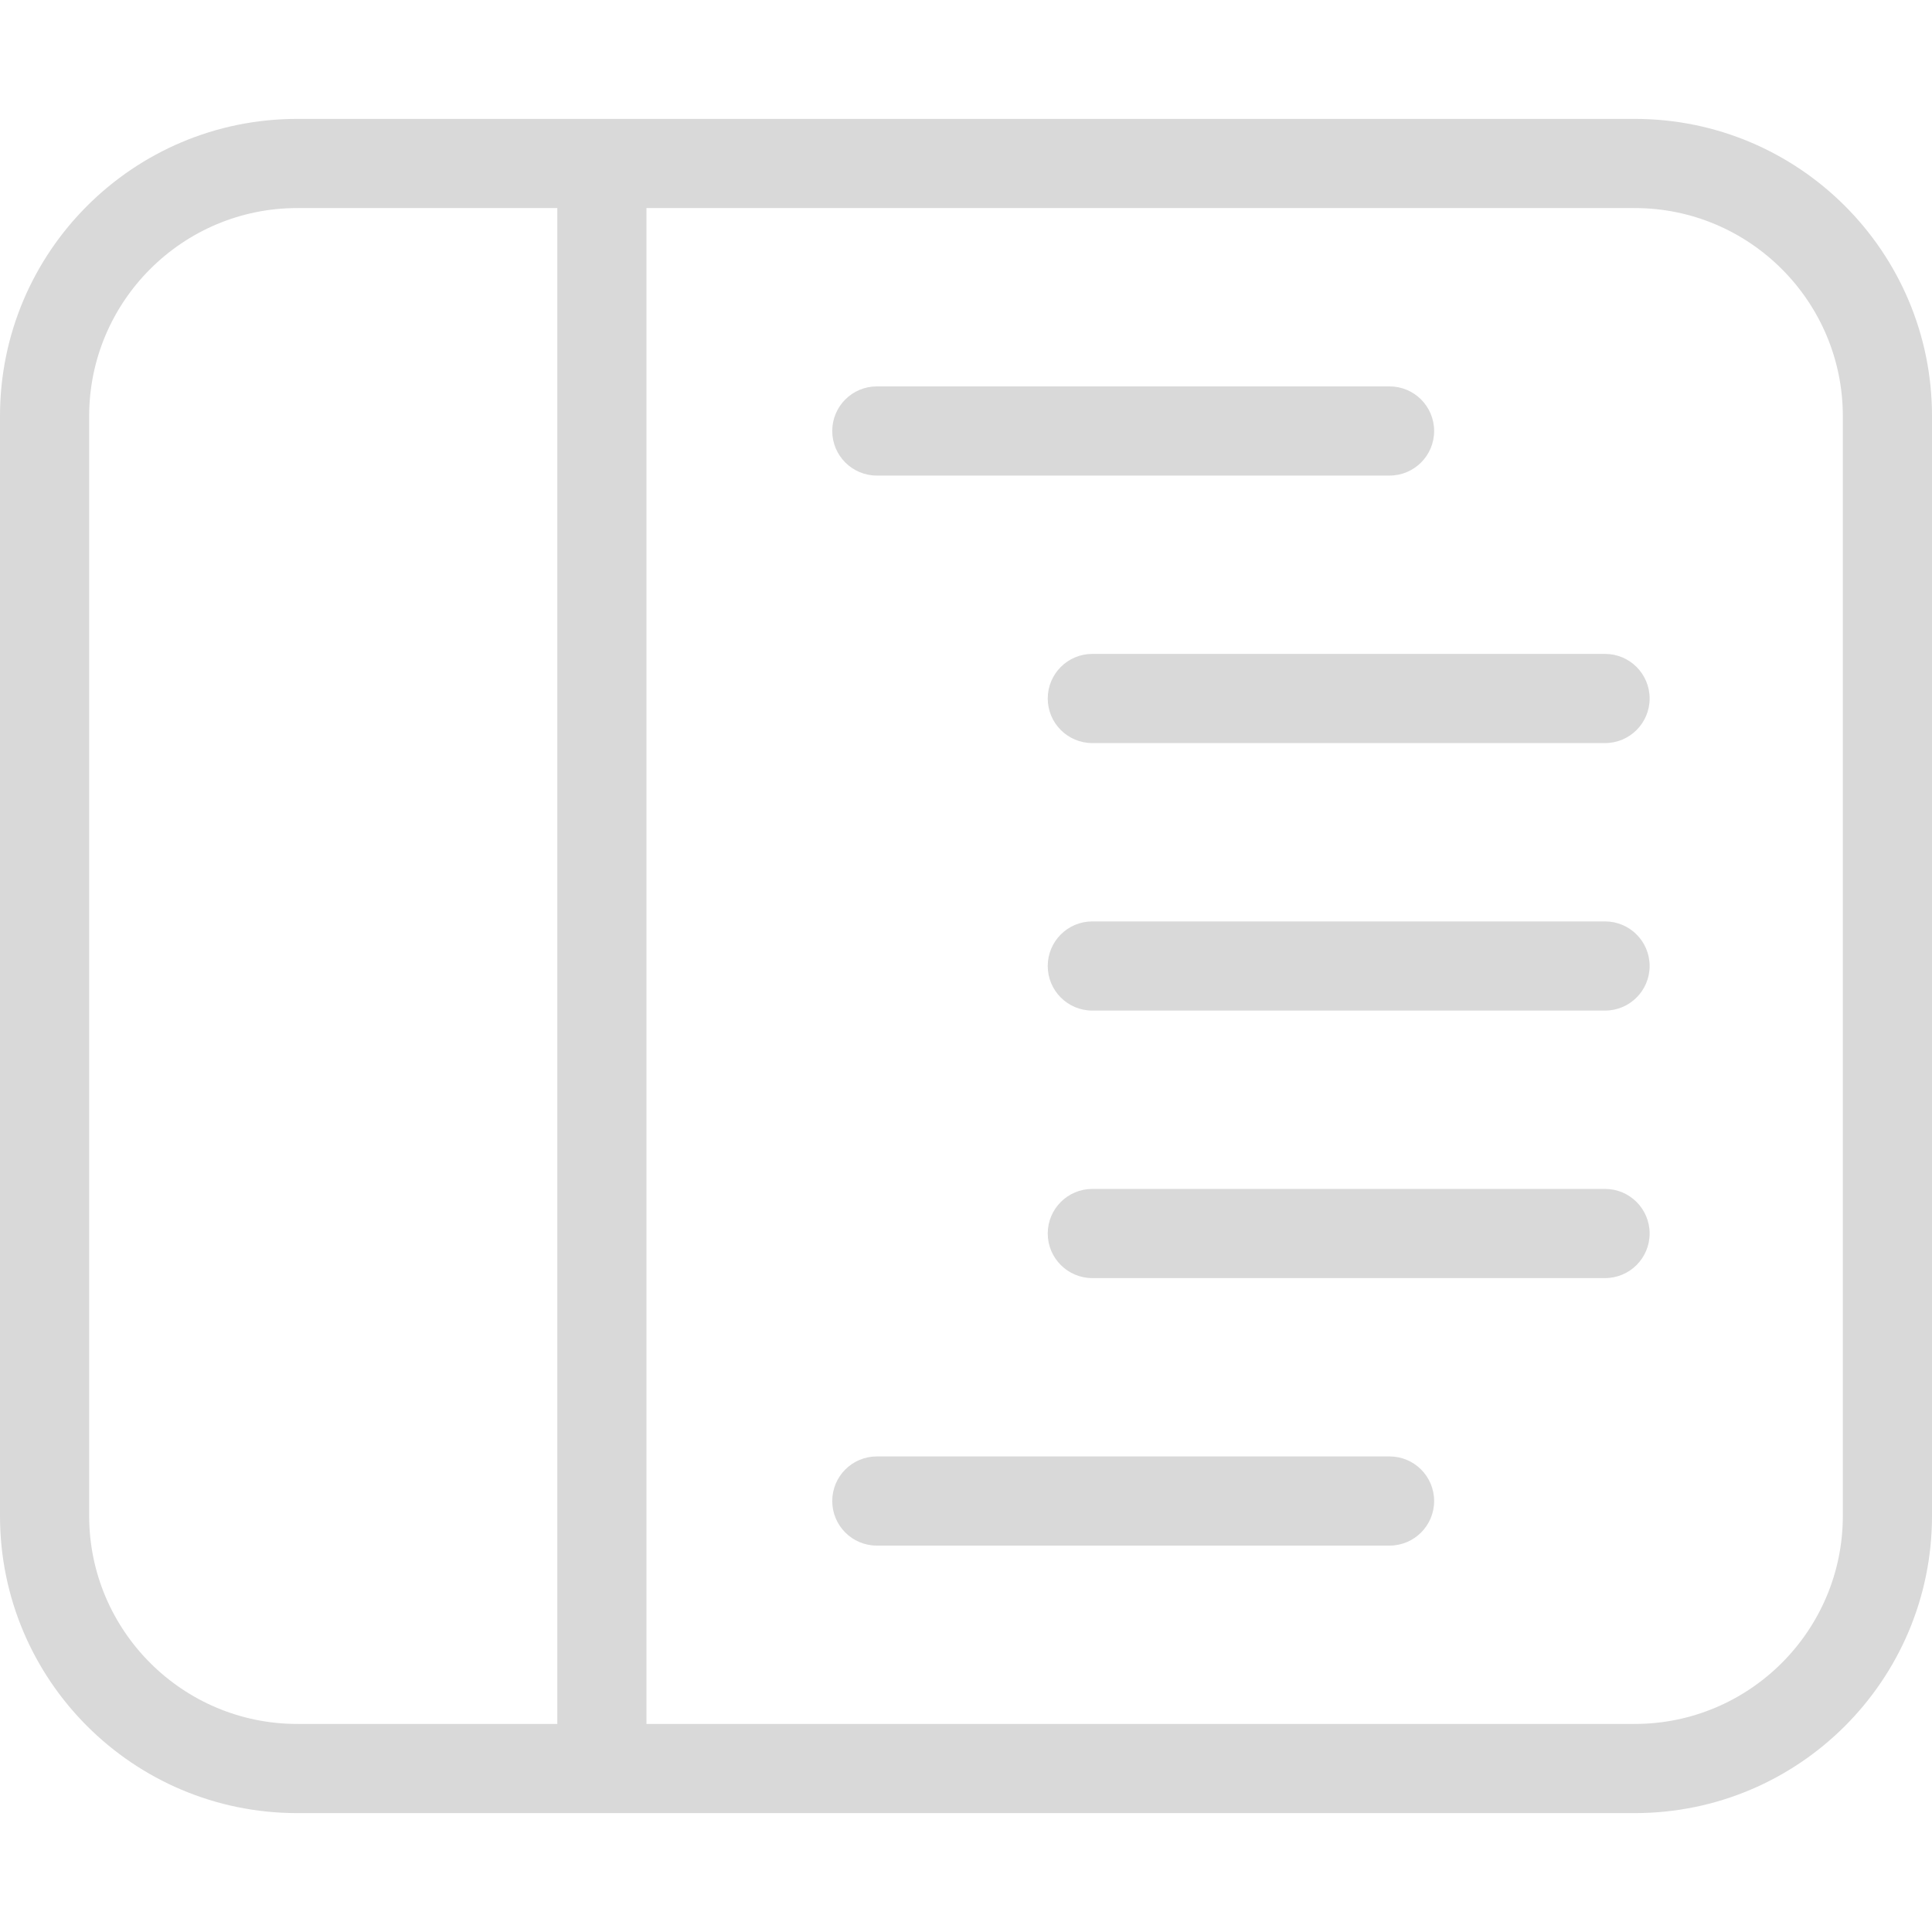
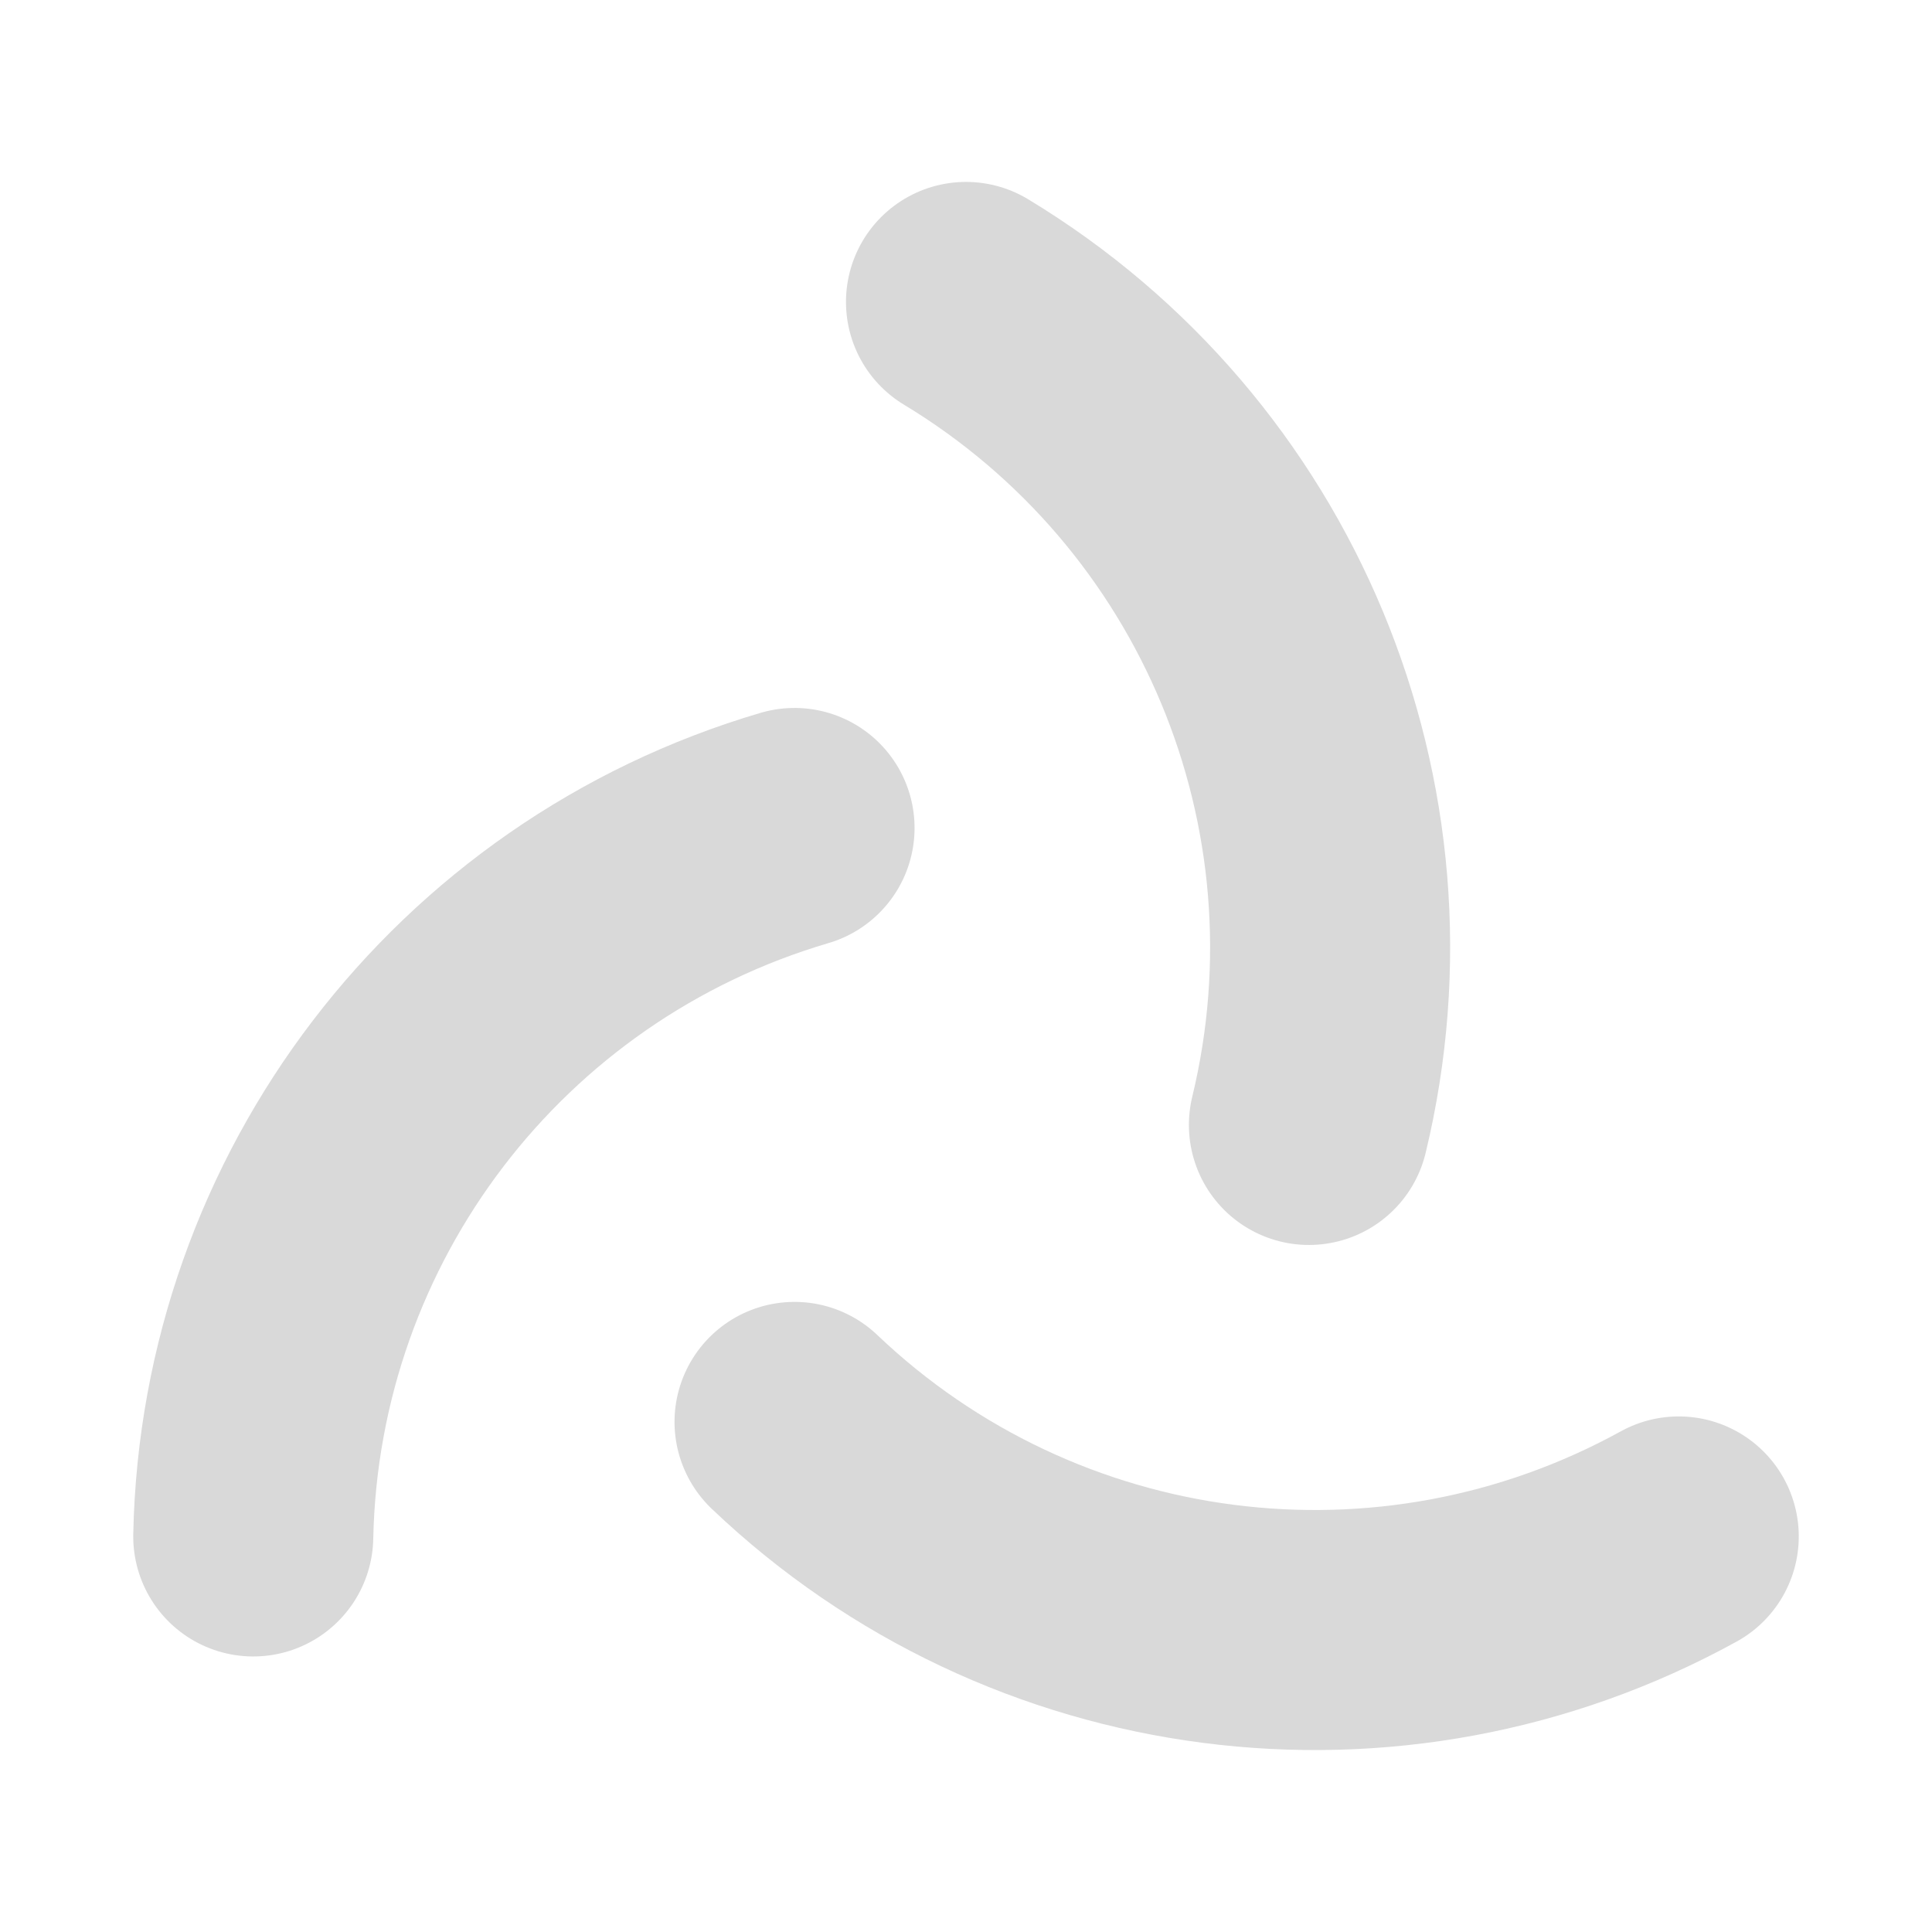
- <svg xmlns="http://www.w3.org/2000/svg" width="260" height="260" viewBox="0 0 260 260" fill="none">
-   <path d="M220 16H40C17.909 16 0 33.909 0 56V204C0 226.091 17.909 244 40 244H220C242.091 244 260 226.091 260 204V56C260 33.909 242.091 16 220 16ZM12 204V56C12 40.561 24.561 28 40 28H75V232H40C24.561 232 12 219.439 12 204ZM248 204C248 219.439 235.439 232 220 232H87V28H220C235.439 28 248 40.561 248 56V204ZM112 58C112 54.686 114.686 52 118 52H187C190.314 52 193 54.686 193 58C193 61.314 190.314 64 187 64H118C114.686 64 112 61.314 112 58ZM193 202C193 205.314 190.314 208 187 208H118C114.686 208 112 205.314 112 202C112 198.686 114.686 196 118 196H187C190.314 196 193 198.686 193 202ZM222 94C222 97.314 219.314 100 216 100H147C143.686 100 141 97.314 141 94C141 90.686 143.686 88 147 88H216C219.314 88 222 90.686 222 94ZM222 130C222 133.314 219.314 136 216 136H147C143.686 136 141 133.314 141 130C141 126.686 143.686 124 147 124H216C219.314 124 222 126.686 222 130ZM222 166C222 169.314 219.314 172 216 172H147C143.686 172 141 169.314 141 166C141 162.686 143.686 160 147 160H216C219.314 160 222 162.686 222 166Z" fill="#D9D9D9" />
+ <svg xmlns="http://www.w3.org/2000/svg" width="260" height="260" viewBox="7.66 -1.61 112.68 112.68" fill="none">
+   <g stroke-width="14" stroke-linecap="round">
+     <path d="M64 16 A44 44 0 0 1 84 64" stroke="#D9D9D9" />
+     <path d="M64 16 A44 44 0 0 1 84 64" transform="rotate(120 64 64)" stroke="#D9D9D9" />
+     <path d="M64 16 A44 44 0 0 1 84 64" transform="rotate(240 64 64)" stroke="#D9D9D9" />
+   </g>
</svg>
